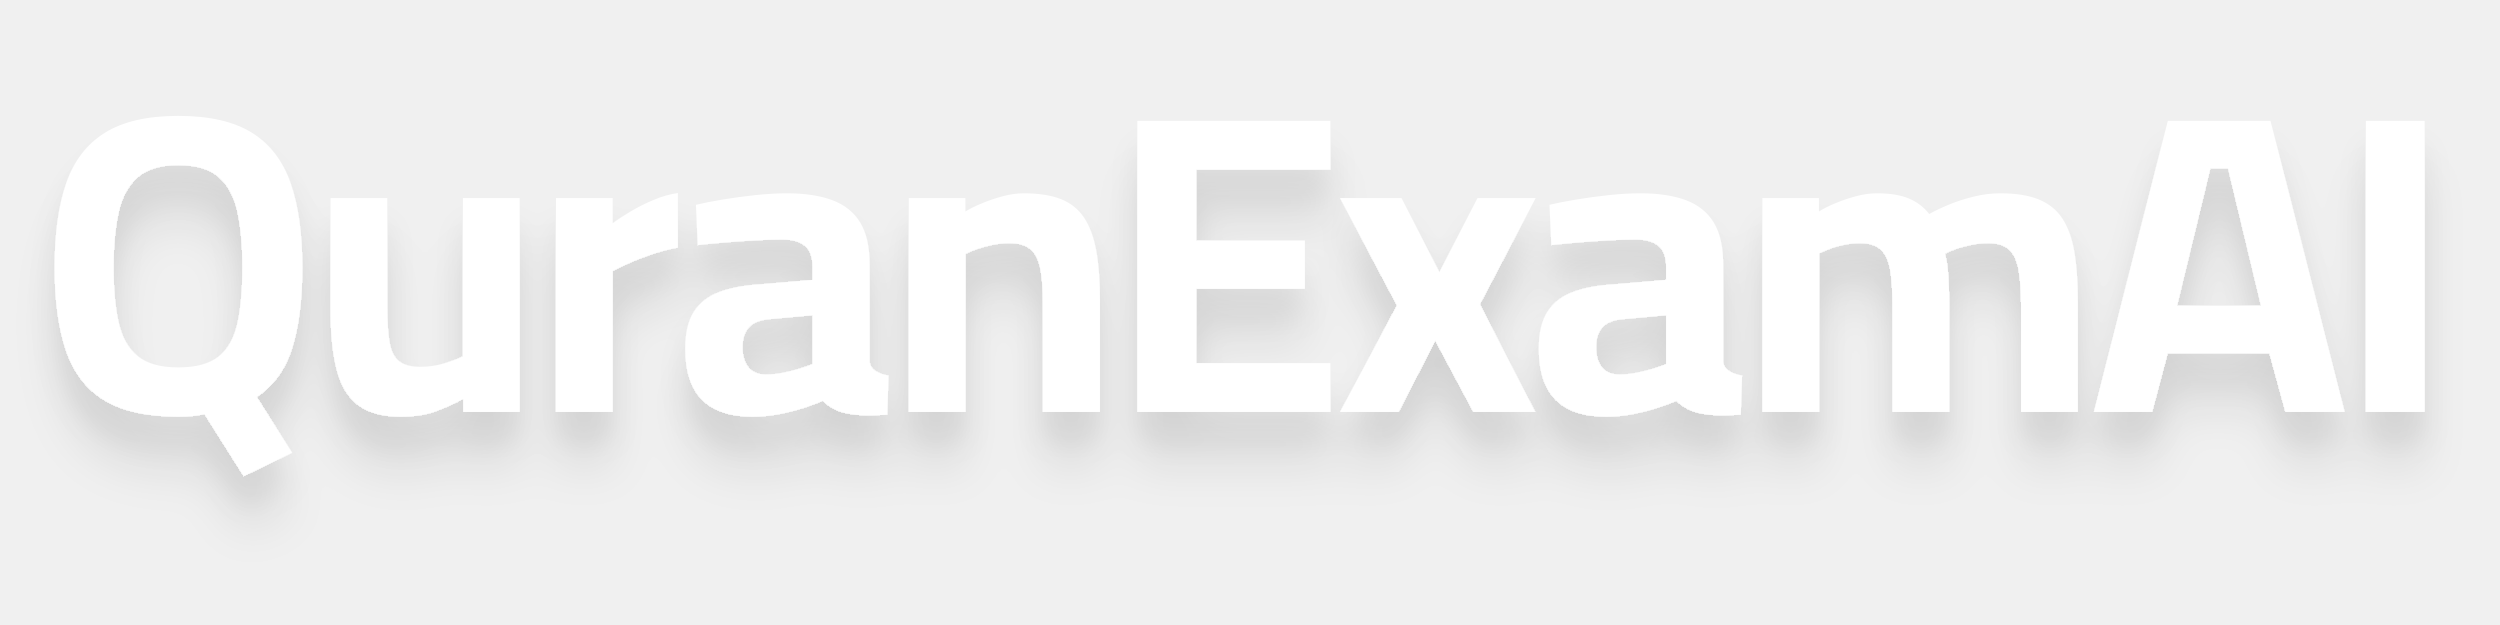
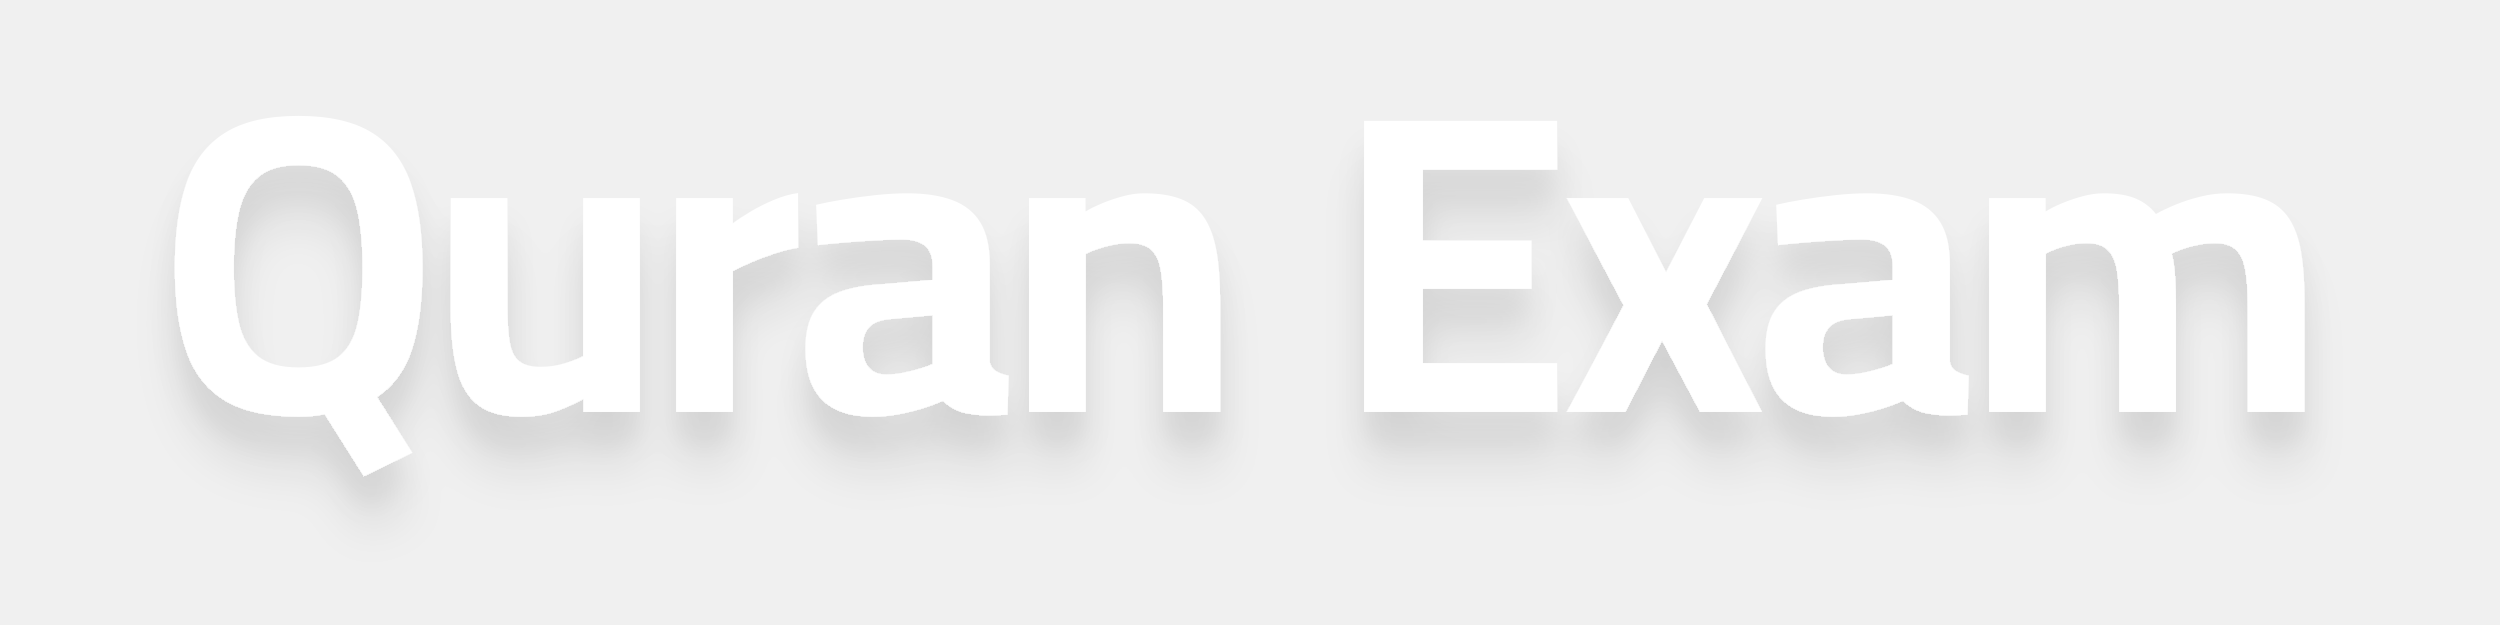
<svg xmlns="http://www.w3.org/2000/svg" width="176" height="44" viewBox="0 0 176 44" fill="none">
  <g filter="url(#filter0_dd_2_48)">
-     <path d="M17.156 33.517L14.401 29.156C14.15 29.213 13.864 29.257 13.545 29.288C13.226 29.319 12.893 29.334 12.548 29.334C10.365 29.334 8.64 28.955 7.374 28.195C6.108 27.436 5.203 26.277 4.661 24.718C4.118 23.16 3.847 21.194 3.847 18.82C3.847 16.451 4.118 14.48 4.659 12.907C5.2 11.334 6.105 10.149 7.375 9.352C8.646 8.556 10.37 8.158 12.548 8.158C14.734 8.158 16.462 8.553 17.732 9.343C19.002 10.133 19.911 11.318 20.46 12.898C21.009 14.477 21.283 16.451 21.283 18.82C21.283 21.11 21.044 23.009 20.565 24.515C20.087 26.022 19.255 27.167 18.069 27.95L20.562 31.872L17.156 33.517ZM12.548 25.865C13.807 25.865 14.759 25.607 15.404 25.091C16.048 24.575 16.486 23.793 16.718 22.745C16.949 21.697 17.064 20.389 17.064 18.82C17.064 17.281 16.948 15.977 16.714 14.908C16.48 13.839 16.041 13.025 15.397 12.466C14.752 11.907 13.803 11.627 12.548 11.627C11.308 11.627 10.363 11.907 9.711 12.466C9.058 13.025 8.61 13.836 8.365 14.899C8.12 15.961 7.997 17.268 7.997 18.82C7.997 20.372 8.116 21.67 8.355 22.714C8.594 23.758 9.04 24.544 9.692 25.072C10.344 25.601 11.296 25.865 12.548 25.865ZM28.222 29.334C26.926 29.334 25.92 29.059 25.202 28.509C24.483 27.958 23.982 27.123 23.698 26.004C23.413 24.885 23.271 23.475 23.271 21.773V13.943H27.264V21.601C27.264 22.654 27.318 23.488 27.425 24.104C27.532 24.72 27.754 25.161 28.091 25.427C28.428 25.693 28.918 25.826 29.561 25.826C30.174 25.826 30.751 25.744 31.292 25.581C31.832 25.417 32.266 25.253 32.591 25.09V13.943H36.584V29H32.614V28.076C31.943 28.444 31.271 28.745 30.598 28.981C29.924 29.216 29.132 29.334 28.222 29.334ZM39.141 29V13.943H43.134V15.724C43.476 15.464 43.897 15.184 44.397 14.886C44.897 14.587 45.439 14.315 46.025 14.07C46.61 13.824 47.177 13.664 47.724 13.59V17.437C47.197 17.523 46.642 17.66 46.06 17.849C45.479 18.037 44.933 18.241 44.423 18.463C43.913 18.685 43.484 18.889 43.134 19.073V29H39.141ZM52.975 29.334C51.404 29.334 50.223 28.939 49.43 28.147C48.638 27.356 48.242 26.157 48.242 24.55C48.242 23.44 48.446 22.569 48.855 21.938C49.263 21.306 49.862 20.845 50.651 20.553C51.441 20.261 52.399 20.083 53.526 20.018L57.207 19.706V18.805C57.207 18.09 57.024 17.587 56.658 17.297C56.292 17.007 55.76 16.862 55.063 16.862C54.51 16.862 53.867 16.882 53.135 16.922C52.403 16.962 51.684 17.012 50.977 17.072C50.271 17.132 49.653 17.192 49.126 17.252L48.994 14.417C49.513 14.294 50.138 14.171 50.872 14.049C51.605 13.926 52.372 13.822 53.173 13.736C53.974 13.651 54.719 13.608 55.408 13.608C56.67 13.608 57.734 13.77 58.599 14.093C59.464 14.417 60.117 14.941 60.557 15.666C60.998 16.391 61.218 17.373 61.218 18.61V25.479C61.266 25.766 61.416 25.985 61.669 26.136C61.922 26.286 62.215 26.387 62.55 26.44L62.46 29.197C62.157 29.212 61.847 29.225 61.53 29.236C61.213 29.246 60.915 29.244 60.635 29.228C60.355 29.212 60.113 29.186 59.908 29.149C59.442 29.087 59.045 28.967 58.715 28.789C58.386 28.611 58.123 28.418 57.926 28.21C57.592 28.363 57.156 28.527 56.62 28.703C56.083 28.879 55.501 29.028 54.873 29.151C54.245 29.273 53.612 29.334 52.975 29.334ZM53.915 26.366C54.31 26.366 54.713 26.325 55.125 26.244C55.538 26.163 55.929 26.066 56.3 25.953C56.672 25.84 56.974 25.734 57.207 25.637V22.19L54.127 22.472C53.479 22.529 53.008 22.723 52.713 23.052C52.419 23.381 52.272 23.845 52.272 24.444C52.272 25.04 52.408 25.509 52.681 25.852C52.954 26.194 53.366 26.366 53.915 26.366ZM63.981 29V13.943H67.963V14.89C68.28 14.697 68.668 14.505 69.129 14.313C69.589 14.12 70.077 13.955 70.592 13.816C71.107 13.678 71.597 13.608 72.06 13.608C73.116 13.608 73.989 13.743 74.679 14.013C75.37 14.283 75.915 14.719 76.316 15.321C76.716 15.922 77.003 16.705 77.176 17.669C77.349 18.634 77.435 19.806 77.435 21.187V29H73.424V21.415C73.424 20.374 73.362 19.54 73.239 18.913C73.116 18.286 72.884 17.829 72.545 17.544C72.206 17.259 71.706 17.116 71.045 17.116C70.683 17.116 70.307 17.154 69.918 17.23C69.529 17.306 69.164 17.402 68.822 17.518C68.481 17.635 68.198 17.75 67.974 17.864V29H63.981ZM80.067 29V8.51H93.661V11.945H84.207V16.939H91.861V20.333H84.207V25.565H93.661V29H80.067ZM94.342 29L98.351 21.5L94.342 13.943H98.666L101.332 19.168L104.016 13.943H108.111L104.18 21.417L108.077 29H103.73L101.046 23.966L98.46 29H94.342ZM113.065 29.334C111.494 29.334 110.313 28.939 109.52 28.147C108.728 27.356 108.332 26.157 108.332 24.55C108.332 23.44 108.536 22.569 108.945 21.938C109.353 21.306 109.952 20.845 110.741 20.553C111.531 20.261 112.489 20.083 113.616 20.018L117.297 19.706V18.805C117.297 18.09 117.114 17.587 116.748 17.297C116.382 17.007 115.85 16.862 115.153 16.862C114.6 16.862 113.957 16.882 113.225 16.922C112.493 16.962 111.774 17.012 111.067 17.072C110.361 17.132 109.743 17.192 109.216 17.252L109.084 14.417C109.602 14.294 110.228 14.171 110.962 14.049C111.695 13.926 112.462 13.822 113.263 13.736C114.064 13.651 114.809 13.608 115.498 13.608C116.76 13.608 117.824 13.77 118.689 14.093C119.554 14.417 120.207 14.941 120.647 15.666C121.088 16.391 121.308 17.373 121.308 18.61V25.479C121.356 25.766 121.506 25.985 121.759 26.136C122.012 26.286 122.305 26.387 122.64 26.44L122.55 29.197C122.248 29.212 121.937 29.225 121.62 29.236C121.303 29.246 121.005 29.244 120.725 29.228C120.445 29.212 120.203 29.186 119.998 29.149C119.532 29.087 119.135 28.967 118.806 28.789C118.476 28.611 118.213 28.418 118.016 28.21C117.682 28.363 117.246 28.527 116.71 28.703C116.173 28.879 115.591 29.028 114.963 29.151C114.335 29.273 113.702 29.334 113.065 29.334ZM114.005 26.366C114.4 26.366 114.803 26.325 115.215 26.244C115.628 26.163 116.019 26.066 116.39 25.953C116.761 25.84 117.064 25.734 117.297 25.637V22.19L114.218 22.472C113.569 22.529 113.098 22.723 112.803 23.052C112.509 23.381 112.361 23.845 112.361 24.444C112.361 25.04 112.498 25.509 112.771 25.852C113.044 26.194 113.456 26.366 114.005 26.366ZM124.071 29V13.943H128.053V14.89C128.357 14.697 128.738 14.505 129.195 14.313C129.653 14.12 130.139 13.955 130.655 13.816C131.17 13.678 131.663 13.608 132.132 13.608C133.064 13.608 133.819 13.732 134.398 13.98C134.978 14.227 135.45 14.591 135.815 15.07C136.184 14.857 136.64 14.639 137.182 14.414C137.724 14.189 138.31 13.999 138.942 13.843C139.574 13.687 140.199 13.608 140.816 13.608C141.912 13.608 142.815 13.752 143.525 14.039C144.234 14.325 144.789 14.774 145.19 15.384C145.59 15.995 145.871 16.777 146.033 17.73C146.194 18.682 146.275 19.827 146.275 21.165V29H142.282V21.529C142.282 20.489 142.224 19.645 142.109 18.999C141.993 18.352 141.77 17.877 141.441 17.573C141.112 17.269 140.623 17.116 139.975 17.116C139.6 17.116 139.216 17.154 138.823 17.23C138.431 17.306 138.069 17.4 137.737 17.513C137.405 17.625 137.134 17.739 136.922 17.853C137.04 18.259 137.119 18.795 137.162 19.462C137.204 20.129 137.225 20.815 137.225 21.52V29H133.232V21.603C133.232 20.526 133.178 19.661 133.068 19.008C132.959 18.355 132.738 17.877 132.406 17.573C132.075 17.269 131.585 17.116 130.937 17.116C130.574 17.116 130.206 17.154 129.834 17.23C129.461 17.306 129.124 17.4 128.822 17.513C128.52 17.625 128.268 17.735 128.064 17.842V29H124.071ZM147.414 29L152.615 8.51H159.843L165.059 29H160.896L159.77 24.872H152.601L151.509 29H147.414ZM153.26 21.528H159.18L156.857 11.855H155.606L153.26 21.528ZM166.557 29V8.51H170.697V29H166.557Z" fill="white" />
+     <path transform="translate(8.461 0)" d="M17.156 33.517L14.401 29.156C14.15 29.213 13.864 29.257 13.545 29.288C13.226 29.319 12.893 29.334 12.548 29.334C10.365 29.334 8.64 28.955 7.374 28.195C6.108 27.436 5.203 26.277 4.661 24.718C4.118 23.16 3.847 21.194 3.847 18.82C3.847 16.451 4.118 14.48 4.659 12.907C5.2 11.334 6.105 10.149 7.375 9.352C8.646 8.556 10.37 8.158 12.548 8.158C14.734 8.158 16.462 8.553 17.732 9.343C19.002 10.133 19.911 11.318 20.46 12.898C21.009 14.477 21.283 16.451 21.283 18.82C21.283 21.11 21.044 23.009 20.565 24.515C20.087 26.022 19.255 27.167 18.069 27.95L20.562 31.872L17.156 33.517ZM12.548 25.865C13.807 25.865 14.759 25.607 15.404 25.091C16.048 24.575 16.486 23.793 16.718 22.745C16.949 21.697 17.064 20.389 17.064 18.82C17.064 17.281 16.948 15.977 16.714 14.908C16.48 13.839 16.041 13.025 15.397 12.466C14.752 11.907 13.803 11.627 12.548 11.627C11.308 11.627 10.363 11.907 9.711 12.466C9.058 13.025 8.61 13.836 8.365 14.899C8.12 15.961 7.997 17.268 7.997 18.82C7.997 20.372 8.116 21.67 8.355 22.714C8.594 23.758 9.04 24.544 9.692 25.072C10.344 25.601 11.296 25.865 12.548 25.865ZM28.222 29.334C26.926 29.334 25.92 29.059 25.202 28.509C24.483 27.958 23.982 27.123 23.698 26.004C23.413 24.885 23.271 23.475 23.271 21.773V13.943H27.264V21.601C27.264 22.654 27.318 23.488 27.425 24.104C27.532 24.72 27.754 25.161 28.091 25.427C28.428 25.693 28.918 25.826 29.561 25.826C30.174 25.826 30.751 25.744 31.292 25.581C31.832 25.417 32.266 25.253 32.591 25.09V13.943H36.584V29H32.614V28.076C31.943 28.444 31.271 28.745 30.598 28.981C29.924 29.216 29.132 29.334 28.222 29.334ZM39.141 29V13.943H43.134V15.724C43.476 15.464 43.897 15.184 44.397 14.886C44.897 14.587 45.439 14.315 46.025 14.07C46.61 13.824 47.177 13.664 47.724 13.59V17.437C47.197 17.523 46.642 17.66 46.06 17.849C45.479 18.037 44.933 18.241 44.423 18.463C43.913 18.685 43.484 18.889 43.134 19.073V29H39.141ZM52.975 29.334C51.404 29.334 50.223 28.939 49.43 28.147C48.638 27.356 48.242 26.157 48.242 24.55C48.242 23.44 48.446 22.569 48.855 21.938C49.263 21.306 49.862 20.845 50.651 20.553C51.441 20.261 52.399 20.083 53.526 20.018L57.207 19.706V18.805C57.207 18.09 57.024 17.587 56.658 17.297C56.292 17.007 55.76 16.862 55.063 16.862C54.51 16.862 53.867 16.882 53.135 16.922C52.403 16.962 51.684 17.012 50.977 17.072C50.271 17.132 49.653 17.192 49.126 17.252L48.994 14.417C49.513 14.294 50.138 14.171 50.872 14.049C51.605 13.926 52.372 13.822 53.173 13.736C53.974 13.651 54.719 13.608 55.408 13.608C56.67 13.608 57.734 13.77 58.599 14.093C59.464 14.417 60.117 14.941 60.557 15.666C60.998 16.391 61.218 17.373 61.218 18.61V25.479C61.266 25.766 61.416 25.985 61.669 26.136C61.922 26.286 62.215 26.387 62.55 26.44L62.46 29.197C62.157 29.212 61.847 29.225 61.53 29.236C61.213 29.246 60.915 29.244 60.635 29.228C60.355 29.212 60.113 29.186 59.908 29.149C59.442 29.087 59.045 28.967 58.715 28.789C58.386 28.611 58.123 28.418 57.926 28.21C57.592 28.363 57.156 28.527 56.62 28.703C56.083 28.879 55.501 29.028 54.873 29.151C54.245 29.273 53.612 29.334 52.975 29.334ZM53.915 26.366C54.31 26.366 54.713 26.325 55.125 26.244C55.538 26.163 55.929 26.066 56.3 25.953C56.672 25.84 56.974 25.734 57.207 25.637V22.19L54.127 22.472C53.479 22.529 53.008 22.723 52.713 23.052C52.419 23.381 52.272 23.845 52.272 24.444C52.272 25.04 52.408 25.509 52.681 25.852C52.954 26.194 53.366 26.366 53.915 26.366ZM63.981 29V13.943H67.963V14.89C68.28 14.697 68.668 14.505 69.129 14.313C69.589 14.12 70.077 13.955 70.592 13.816C71.107 13.678 71.597 13.608 72.06 13.608C73.116 13.608 73.989 13.743 74.679 14.013C75.37 14.283 75.915 14.719 76.316 15.321C76.716 15.922 77.003 16.705 77.176 17.669C77.349 18.634 77.435 19.806 77.435 21.187V29H73.424V21.415C73.424 20.374 73.362 19.54 73.239 18.913C73.116 18.286 72.884 17.829 72.545 17.544C72.206 17.259 71.706 17.116 71.045 17.116C70.683 17.116 70.307 17.154 69.918 17.23C69.529 17.306 69.164 17.402 68.822 17.518C68.481 17.635 68.198 17.75 67.974 17.864V29H63.981Z" fill="white" />
+     <path transform="translate(15.961 0)" d="M80.067 29V8.51H93.661V11.945H84.207V16.939H91.861V20.333H84.207V25.565H93.661V29H80.067ZM94.342 29L98.351 21.5L94.342 13.943H98.666L101.332 19.168L104.016 13.943H108.111L104.18 21.417L108.077 29H103.73L101.046 23.966L98.46 29H94.342ZM113.065 29.334C111.494 29.334 110.313 28.939 109.52 28.147C108.728 27.356 108.332 26.157 108.332 24.55C108.332 23.44 108.536 22.569 108.945 21.938C109.353 21.306 109.952 20.845 110.741 20.553C111.531 20.261 112.489 20.083 113.616 20.018L117.297 19.706V18.805C117.297 18.09 117.114 17.587 116.748 17.297C116.382 17.007 115.85 16.862 115.153 16.862C114.6 16.862 113.957 16.882 113.225 16.922C112.493 16.962 111.774 17.012 111.067 17.072C110.361 17.132 109.743 17.192 109.216 17.252L109.084 14.417C109.602 14.294 110.228 14.171 110.962 14.049C111.695 13.926 112.462 13.822 113.263 13.736C114.064 13.651 114.809 13.608 115.498 13.608C116.76 13.608 117.824 13.77 118.689 14.093C119.554 14.417 120.207 14.941 120.647 15.666C121.088 16.391 121.308 17.373 121.308 18.61V25.479C121.356 25.766 121.506 25.985 121.759 26.136C122.012 26.286 122.305 26.387 122.64 26.44L122.55 29.197C122.248 29.212 121.937 29.225 121.62 29.236C121.303 29.246 121.005 29.244 120.725 29.228C120.445 29.212 120.203 29.186 119.998 29.149C119.532 29.087 119.135 28.967 118.806 28.789C118.476 28.611 118.213 28.418 118.016 28.21C117.682 28.363 117.246 28.527 116.71 28.703C116.173 28.879 115.591 29.028 114.963 29.151C114.335 29.273 113.702 29.334 113.065 29.334ZM114.005 26.366C114.4 26.366 114.803 26.325 115.215 26.244C115.628 26.163 116.019 26.066 116.39 25.953C116.761 25.84 117.064 25.734 117.297 25.637V22.19L114.218 22.472C113.569 22.529 113.098 22.723 112.803 23.052C112.509 23.381 112.361 23.845 112.361 24.444C112.361 25.04 112.498 25.509 112.771 25.852C113.044 26.194 113.456 26.366 114.005 26.366ZM124.071 29V13.943H128.053V14.89C128.357 14.697 128.738 14.505 129.195 14.313C129.653 14.12 130.139 13.955 130.655 13.816C131.17 13.678 131.663 13.608 132.132 13.608C133.064 13.608 133.819 13.732 134.398 13.98C134.978 14.227 135.45 14.591 135.815 15.07C136.184 14.857 136.64 14.639 137.182 14.414C137.724 14.189 138.31 13.999 138.942 13.843C139.574 13.687 140.199 13.608 140.816 13.608C141.912 13.608 142.815 13.752 143.525 14.039C144.234 14.325 144.789 14.774 145.19 15.384C145.59 15.995 145.871 16.777 146.033 17.73C146.194 18.682 146.275 19.827 146.275 21.165V29H142.282V21.529C142.282 20.489 142.224 19.645 142.109 18.999C141.993 18.352 141.77 17.877 141.441 17.573C141.112 17.269 140.623 17.116 139.975 17.116C139.6 17.116 139.216 17.154 138.823 17.23C138.431 17.306 138.069 17.4 137.737 17.513C137.405 17.625 137.134 17.739 136.922 17.853C137.04 18.259 137.119 18.795 137.162 19.462C137.204 20.129 137.225 20.815 137.225 21.52V29H133.232V21.603C133.232 20.526 133.178 19.661 133.068 19.008C132.959 18.355 132.738 17.877 132.406 17.573C132.075 17.269 131.585 17.116 130.937 17.116C130.574 17.116 130.206 17.154 129.834 17.23C129.461 17.306 129.124 17.4 128.822 17.513C128.52 17.625 128.268 17.735 128.064 17.842V29H124.071Z" fill="white" />
  </g>
  <defs>
    <filter id="filter0_dd_2_48" x="0" y="0" width="175.23" height="43" filterUnits="userSpaceOnUse" color-interpolation-filters="sRGB">
      <feFlood flood-opacity="0" result="BackgroundImageFix" />
      <feColorMatrix in="SourceAlpha" type="matrix" values="0 0 0 0 0 0 0 0 0 0 0 0 0 0 0 0 0 0 127 0" result="hardAlpha" />
      <feOffset dy="4" />
      <feGaussianBlur stdDeviation="1.5" />
      <feComposite in2="hardAlpha" operator="out" />
      <feColorMatrix type="matrix" values="0 0 0 0 0 0 0 0 0 0 0 0 0 0 0 0 0 0 0.07 0" />
      <feBlend mode="normal" in2="BackgroundImageFix" result="effect1_dropShadow_2_48" />
      <feColorMatrix in="SourceAlpha" type="matrix" values="0 0 0 0 0 0 0 0 0 0 0 0 0 0 0 0 0 0 127 0" result="hardAlpha" />
      <feOffset dy="2" />
      <feGaussianBlur stdDeviation="1" />
      <feComposite in2="hardAlpha" operator="out" />
      <feColorMatrix type="matrix" values="0 0 0 0 0 0 0 0 0 0 0 0 0 0 0 0 0 0 0.06 0" />
      <feBlend mode="normal" in2="effect1_dropShadow_2_48" result="effect2_dropShadow_2_48" />
      <feBlend mode="normal" in="SourceGraphic" in2="effect2_dropShadow_2_48" result="shape" />
    </filter>
  </defs>
</svg>
